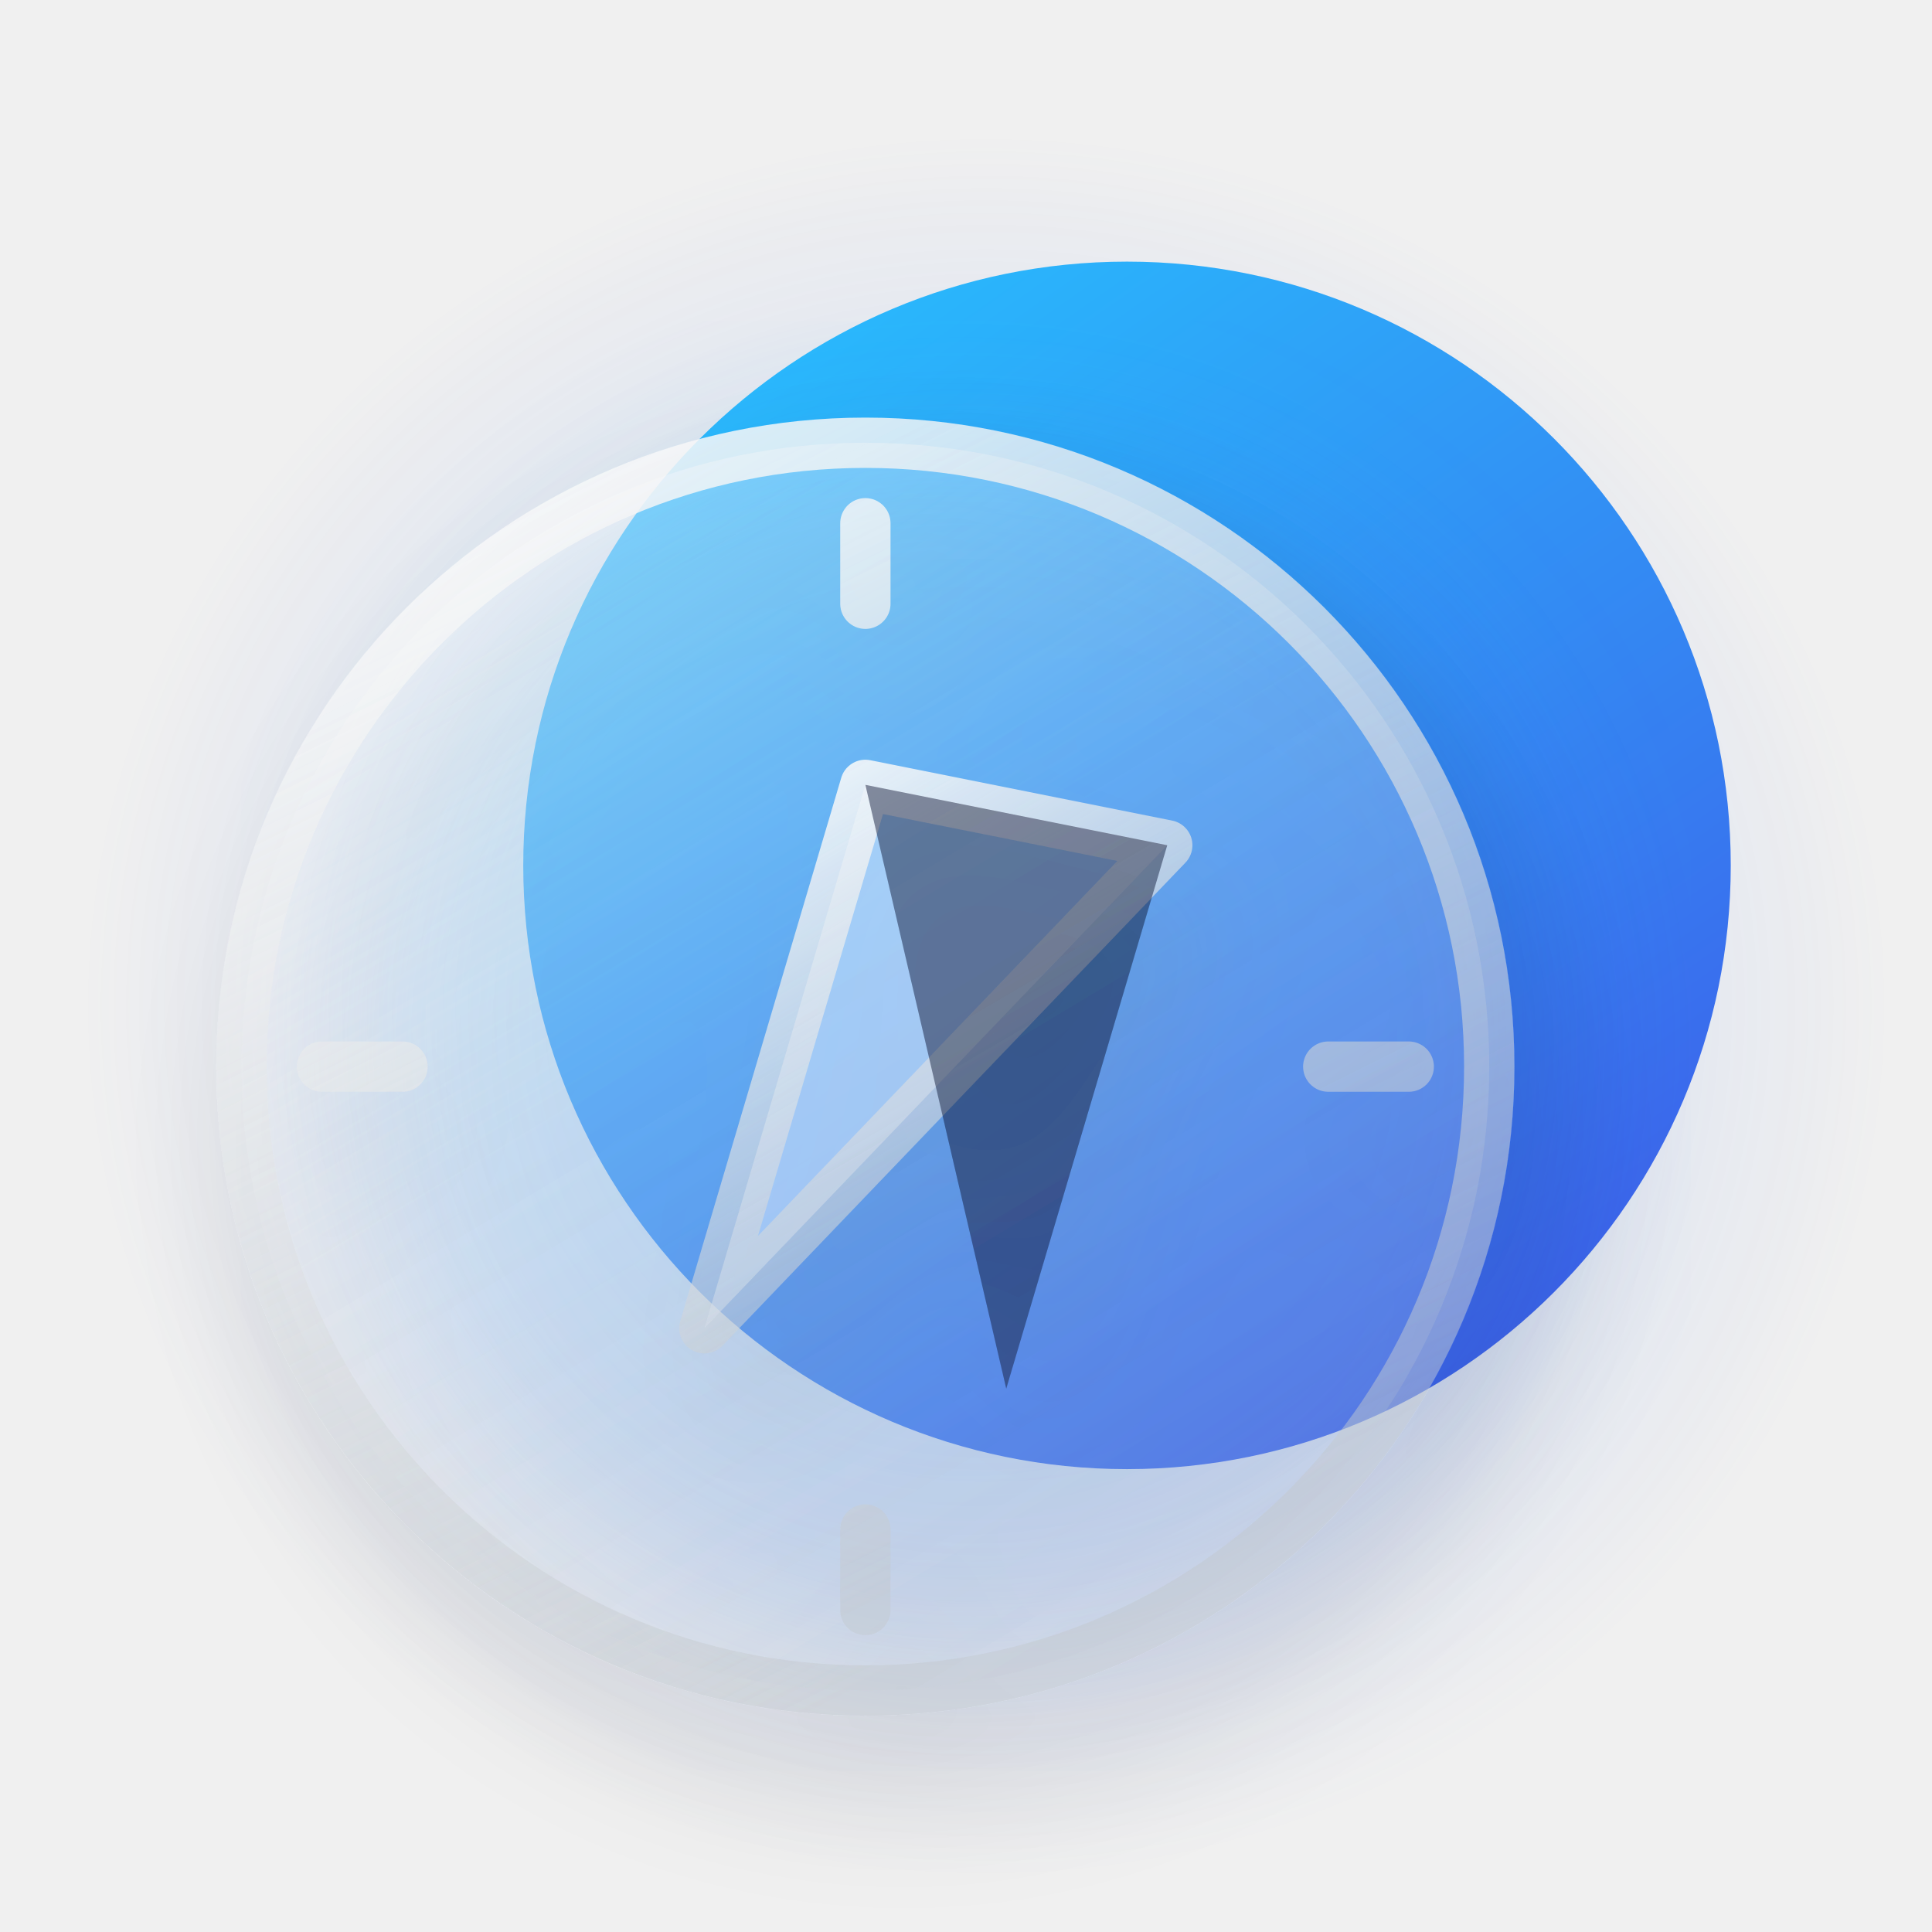
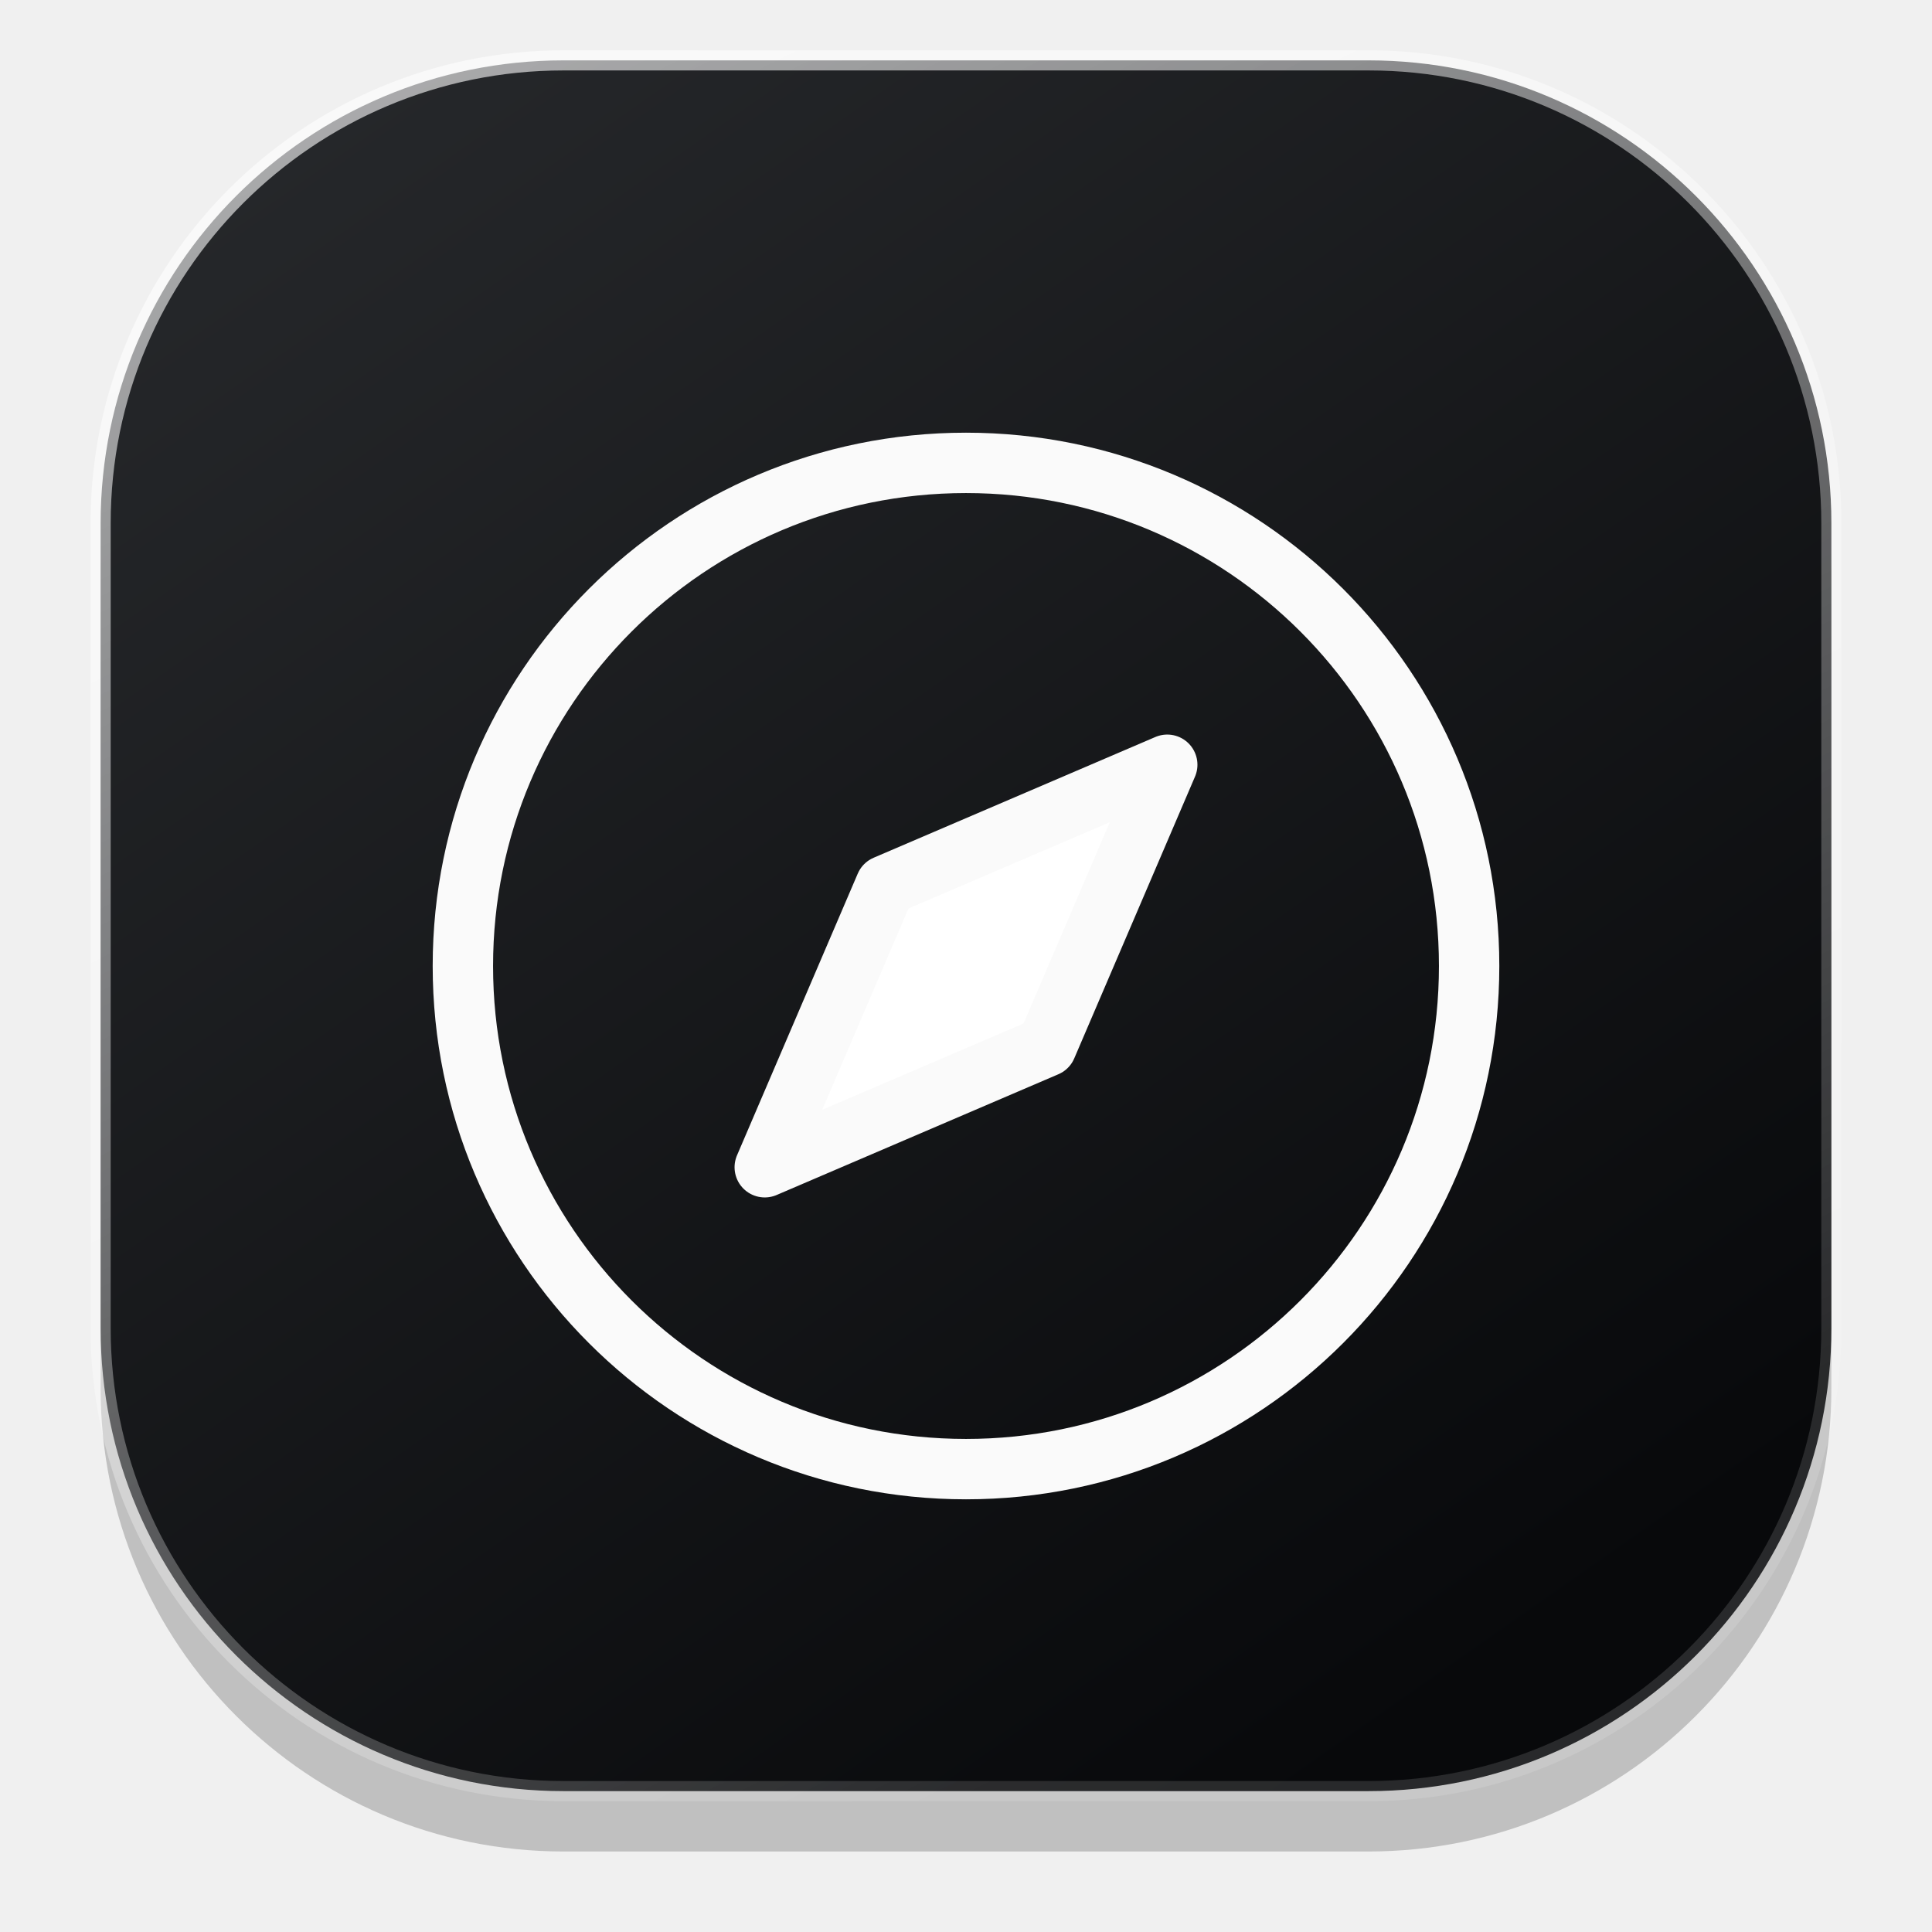
<svg xmlns="http://www.w3.org/2000/svg" viewBox="0 0 96 96">
  <defs>
-     <linearGradient id="color" x1="0" y1="0" x2=".7" y2="1">
-       <stop stop-color="#26c7ff" />
-       <stop offset="1" stop-color="#3c62eb" />
+     <linearGradient id="tile" x2=".7" y2="1">
+       <stop stop-color="#282a2d" />
+       <stop offset="1" stop-color="#08090b" />
    </linearGradient>
-     <linearGradient id="glass" x1="0" y1="0" x2=".6" y2="1">
-       <stop stop-color="#ffffff" stop-opacity=".45" />
-       <stop offset=".5" stop-color="#f3f7ff" stop-opacity=".23" />
-       <stop offset="1" stop-color="#c3cfd9" stop-opacity=".18" />
+     <linearGradient id="rim" x2=".5" y2="1">
+       <stop stop-color="#ffffff" stop-opacity=".65" />
+       <stop offset="1" stop-color="#ffffff" stop-opacity=".13" />
    </linearGradient>
-     <linearGradient id="edge" x1="0" y1="0" x2=".5" y2="1">
-       <stop stop-color="#fff" stop-opacity=".92" />
-       <stop offset="1" stop-color="#c2c8ce" stop-opacity=".48" />
-     </linearGradient>
-     <radialGradient id="glow">
-       <stop stop-color="#26c7ff" stop-opacity=".28" />
-       <stop offset="1" stop-color="#3c62eb" stop-opacity="0" />
-     </radialGradient>
-     <filter id="shadow" x="-40%" y="-40%" width="180%" height="180%">
-       <feDropShadow dy="4" stdDeviation="3" flood-opacity=".22" />
-     </filter>
-     <filter id="haze">
-       <feGaussianBlur stdDeviation="4" />
-     </filter>
  </defs>
-   <ellipse cx="49" cy="50" rx="45" ry="44" fill="url(#glow)" />
-   <g fill="url(#color)">
-     <circle cx="56" cy="43" r="30" />
-   </g>
-   <g fill="url(#color)" opacity=".18" filter="url(#haze)" transform="translate(-8 9)">
-     <circle cx="56" cy="43" r="30" />
-   </g>
-   <g fill="url(#glass)" stroke="url(#edge)" stroke-width="2.5" stroke-linejoin="round" stroke-linecap="round" filter="url(#shadow)">
-     <circle cx="43" cy="53" r="31" />
-     <path d="m35 66 8-27 15 3-23 24Z" fill="#dcecff85" />
-     <path d="m43 39 15 3-8 27-7-30Z" fill="#18224280" stroke="none" />
-     <path d="M43 26v4m0 46v4M16 53h4m46 0h4" fill="none" />
+   <rect x="5" y="6" width="86" height="86" rx="23" fill="#000" opacity=".2" />
+   <rect x="5" y="3" width="86" height="86" rx="23" fill="url(#tile)" stroke="url(#rim)" />
+   <g fill="none" stroke="#fafafa" stroke-width="3" stroke-linecap="round" stroke-linejoin="round">
+     <circle cx="48" cy="48" r="25" />
+     <path d="m58 38-6 14-14 6 6-14Z" fill="white" />
  </g>
</svg>
